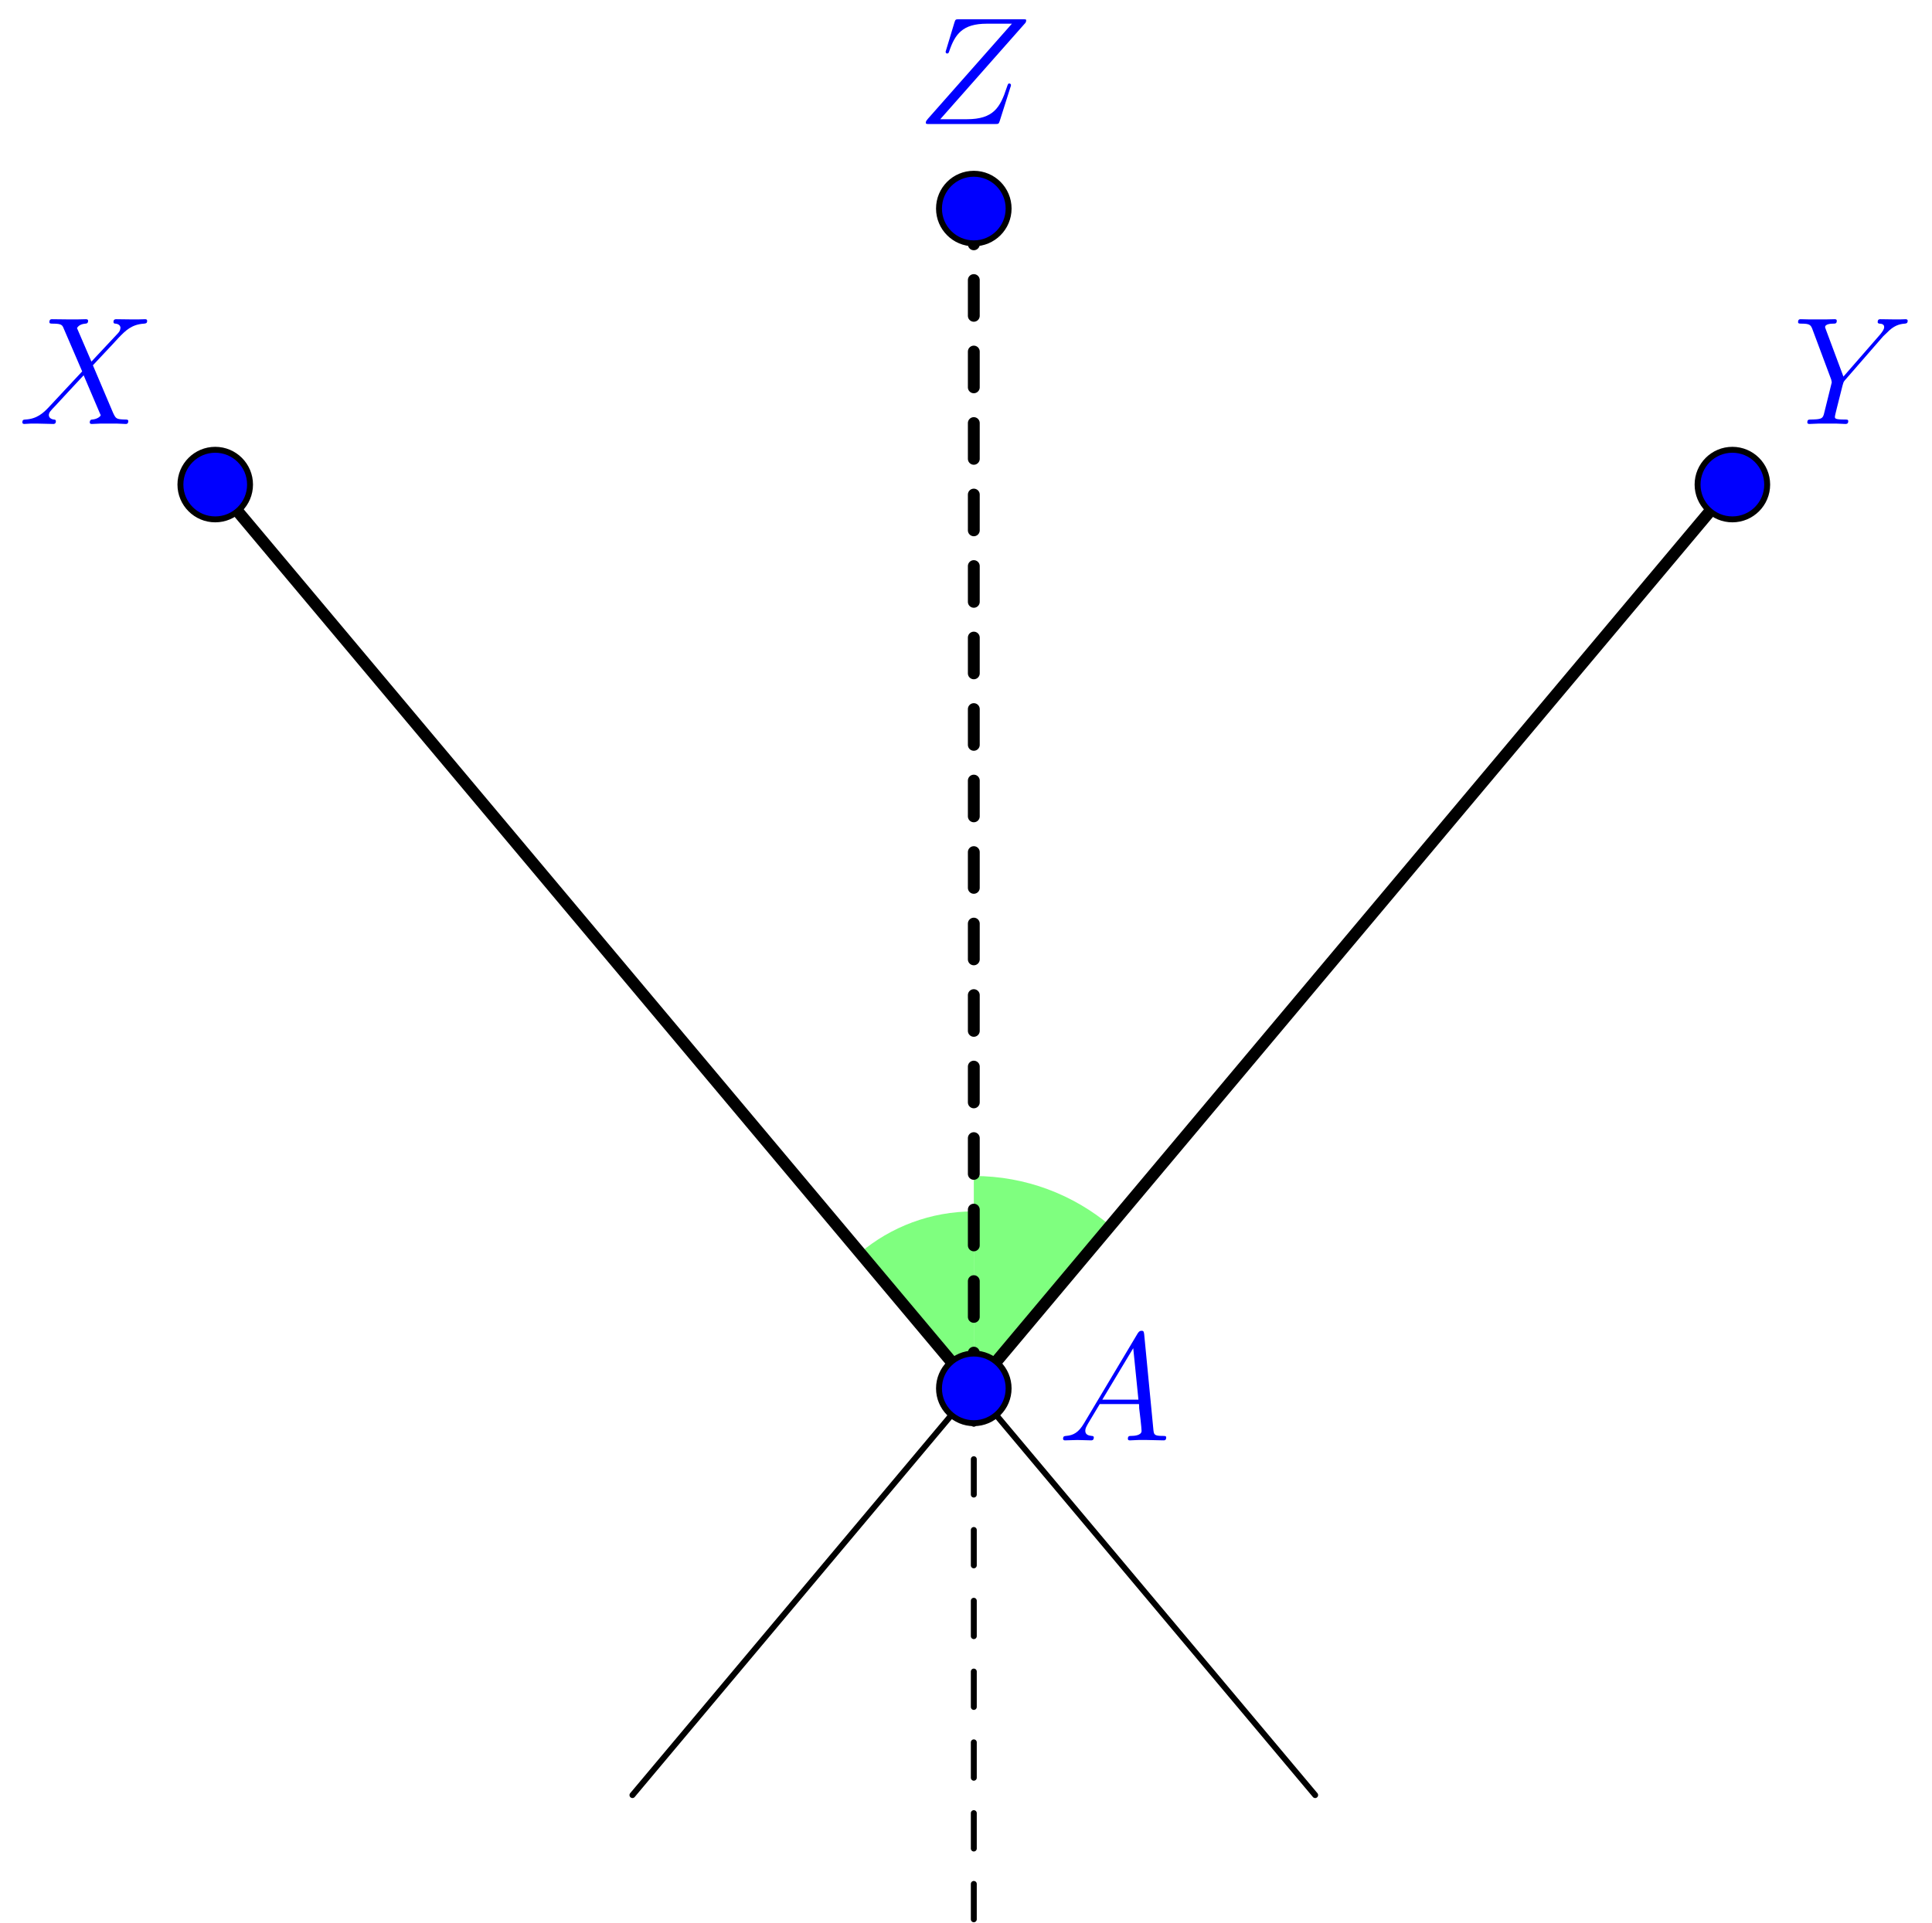
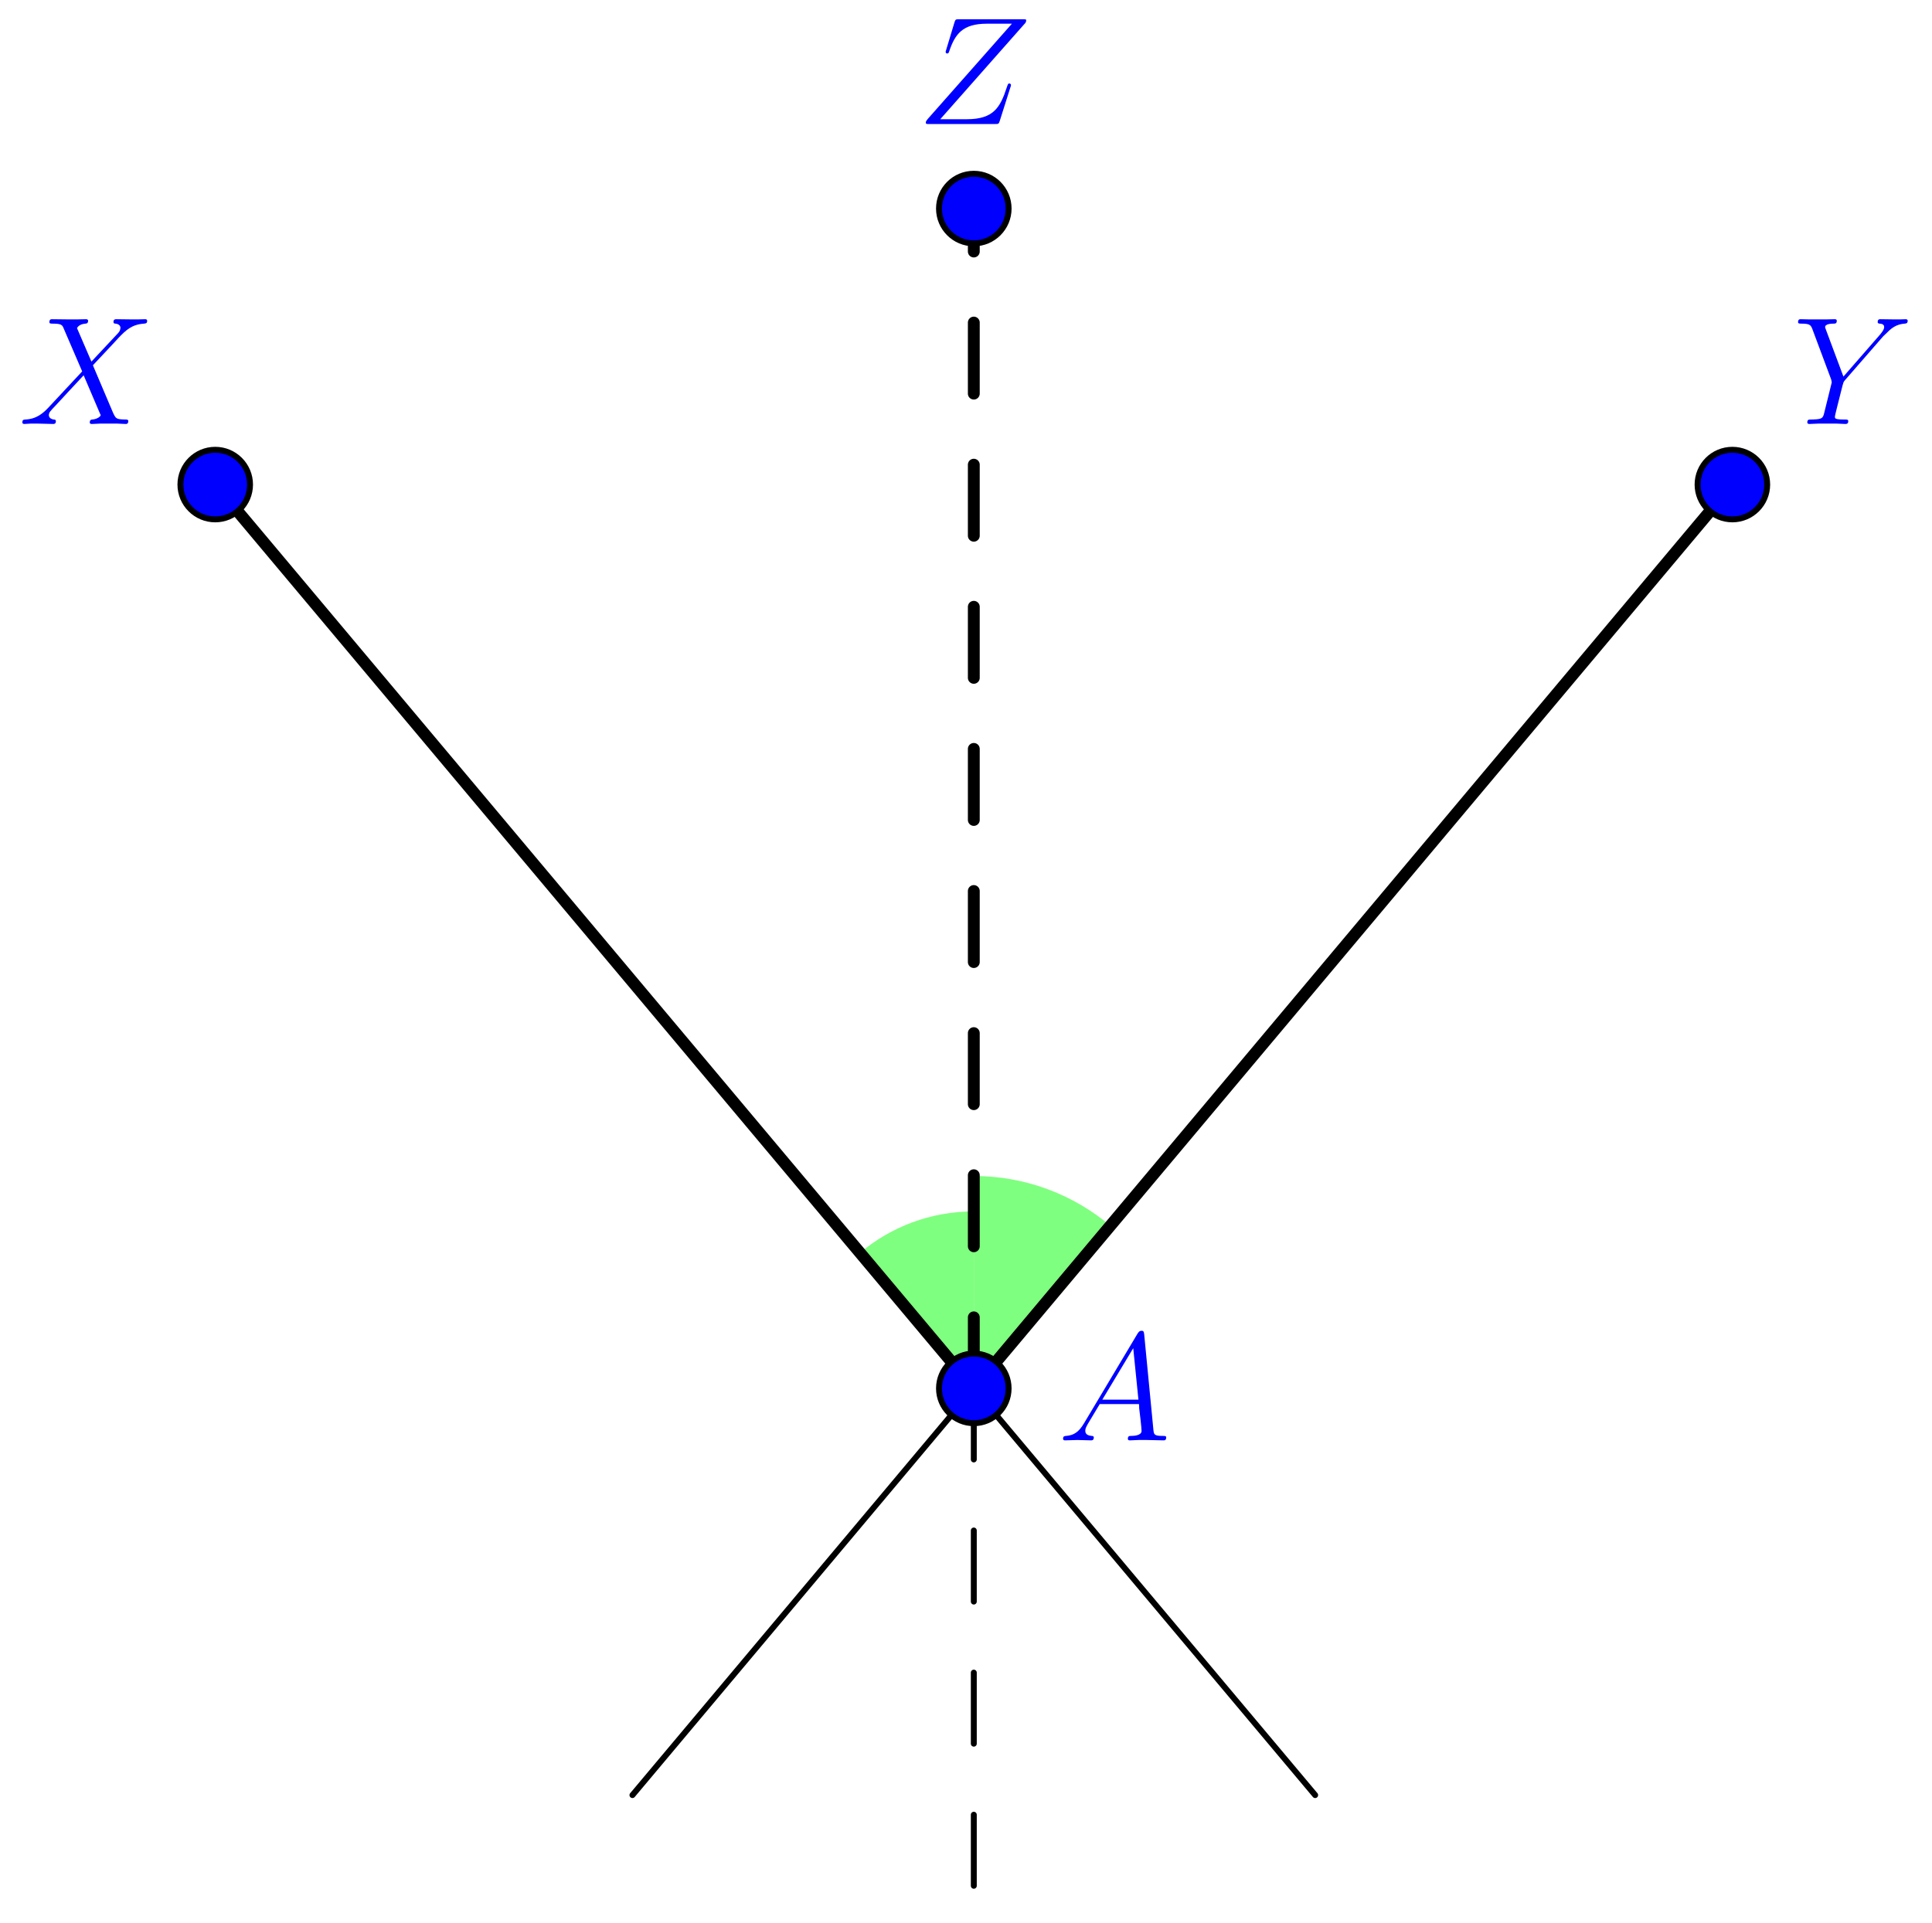
<svg xmlns="http://www.w3.org/2000/svg" xmlns:xlink="http://www.w3.org/1999/xlink" width="163.05pt" height="162.27pt" viewBox="0 0 163.05 162.27" version="1.1" id="svg24">
  <defs id="defs5">
    <g id="g4">
      <g id="glyph-0-0">
        <path d="M 9.141 -0.25 C 9.141 -0.375 9.031 -0.375 8.828 -0.375 C 8.125 -0.375 8.109 -0.5 8.062 -0.875 L 7.281 -8.969 C 7.25 -9.219 7.203 -9.25 7.062 -9.25 C 6.938 -9.25 6.859 -9.219 6.734 -9.031 L 2.203 -1.438 C 1.75 -0.672 1.312 -0.422 0.688 -0.375 C 0.547 -0.359 0.438 -0.359 0.438 -0.125 C 0.438 -0.047 0.5 0 0.594 0 L 1.641 -0.031 C 2.016 -0.031 2.438 0 2.797 0 C 2.875 0 3.031 0 3.031 -0.25 C 3.031 -0.359 2.922 -0.375 2.844 -0.375 C 2.547 -0.406 2.312 -0.5 2.312 -0.812 C 2.312 -1 2.391 -1.141 2.547 -1.422 L 3.531 -3.062 L 6.844 -3.062 C 6.859 -2.938 6.859 -2.844 6.859 -2.719 C 6.906 -2.391 7.062 -1.031 7.062 -0.797 C 7.062 -0.406 6.406 -0.375 6.188 -0.375 C 6.047 -0.375 5.906 -0.375 5.906 -0.141 C 5.906 0 6.016 0 6.094 0 C 6.328 0 6.578 -0.031 6.797 -0.031 L 7.531 -0.031 L 8.906 0 C 9 0 9.141 0 9.141 -0.25 Z M 6.797 -3.438 L 3.75 -3.438 L 6.359 -7.781 Z M 6.797 -3.438 " id="path1" />
      </g>
      <g id="glyph-0-1">
        <path d="M 9.266 -0.25 C 9.266 -0.375 9.125 -0.375 9.016 -0.375 C 8.234 -0.391 8.219 -0.453 7.984 -0.938 L 6.281 -4.953 L 7.922 -6.703 L 8.469 -7.297 C 9.031 -7.875 9.547 -8.406 10.594 -8.469 C 10.719 -8.484 10.859 -8.484 10.859 -8.703 C 10.859 -8.844 10.734 -8.844 10.688 -8.844 C 10.5 -8.844 10.312 -8.828 10.125 -8.828 L 9.531 -8.828 C 9.125 -8.828 8.672 -8.844 8.266 -8.844 C 8.172 -8.844 8.016 -8.844 8.016 -8.609 C 8.016 -8.484 8.109 -8.469 8.188 -8.469 C 8.391 -8.453 8.609 -8.344 8.609 -8.094 L 8.594 -8.062 C 8.594 -7.984 8.562 -7.844 8.422 -7.688 L 6.156 -5.266 L 4.938 -8.094 C 5.109 -8.406 5.484 -8.453 5.641 -8.469 C 5.719 -8.469 5.875 -8.484 5.875 -8.703 C 5.875 -8.844 5.75 -8.844 5.672 -8.844 C 5.453 -8.844 5.188 -8.828 4.969 -8.828 L 4.219 -8.828 L 2.844 -8.844 C 2.75 -8.844 2.609 -8.844 2.609 -8.594 C 2.609 -8.469 2.734 -8.469 2.906 -8.469 C 3.656 -8.469 3.703 -8.344 3.828 -8.031 L 5.375 -4.438 L 2.562 -1.422 C 2.094 -0.922 1.547 -0.422 0.578 -0.375 C 0.422 -0.359 0.328 -0.359 0.328 -0.125 C 0.328 -0.094 0.344 0 0.484 0 C 0.656 0 0.859 -0.031 1.031 -0.031 L 1.641 -0.031 C 2.062 -0.031 2.516 0 2.922 0 C 3 0 3.156 0 3.156 -0.234 C 3.156 -0.359 3.062 -0.375 2.984 -0.375 C 2.734 -0.406 2.562 -0.547 2.562 -0.75 C 2.562 -0.969 2.719 -1.125 3.094 -1.516 L 4.25 -2.766 L 5.5 -4.109 L 6.859 -0.922 C 6.875 -0.891 6.938 -0.75 6.938 -0.75 C 6.938 -0.641 6.641 -0.406 6.234 -0.375 C 6.156 -0.375 6.016 -0.359 6.016 -0.125 C 6.016 0 6.141 0 6.203 0 C 6.422 0 6.688 -0.031 6.906 -0.031 L 8.328 -0.031 C 8.562 -0.031 8.812 0 9.031 0 C 9.125 0 9.266 0 9.266 -0.25 Z M 9.266 -0.25 " id="path2" />
      </g>
      <g id="glyph-0-2">
        <path d="M 9.672 -8.719 C 9.672 -8.844 9.516 -8.844 9.516 -8.844 C 9.359 -8.844 9.203 -8.828 9.047 -8.828 L 8.516 -8.828 C 8.141 -8.828 7.734 -8.844 7.375 -8.844 C 7.281 -8.844 7.141 -8.844 7.141 -8.594 C 7.141 -8.484 7.266 -8.469 7.312 -8.469 C 7.688 -8.453 7.688 -8.25 7.688 -8.172 C 7.688 -8.031 7.594 -7.844 7.328 -7.531 L 4.25 -4 L 2.781 -7.938 C 2.703 -8.125 2.703 -8.172 2.703 -8.172 C 2.703 -8.453 3.234 -8.469 3.391 -8.469 C 3.547 -8.469 3.688 -8.469 3.688 -8.703 C 3.688 -8.844 3.578 -8.844 3.5 -8.844 C 3.281 -8.844 3.016 -8.828 2.797 -8.828 L 1.359 -8.828 C 1.125 -8.828 0.875 -8.844 0.656 -8.844 C 0.562 -8.844 0.422 -8.844 0.422 -8.594 C 0.422 -8.469 0.547 -8.469 0.734 -8.469 C 1.375 -8.469 1.484 -8.359 1.609 -8.062 L 3.219 -3.75 C 3.219 -3.703 3.266 -3.562 3.266 -3.516 C 3.266 -3.484 2.625 -0.938 2.594 -0.797 C 2.484 -0.453 2.359 -0.391 1.531 -0.375 C 1.312 -0.375 1.203 -0.375 1.203 -0.125 C 1.203 0 1.344 0 1.391 0 C 1.625 0 1.891 -0.031 2.141 -0.031 L 3.672 -0.031 C 3.906 -0.031 4.172 0 4.406 0 C 4.5 0 4.656 0 4.656 -0.234 C 4.656 -0.375 4.562 -0.375 4.344 -0.375 C 3.531 -0.375 3.531 -0.469 3.531 -0.609 C 3.531 -0.703 3.641 -1.109 3.703 -1.375 L 4.172 -3.234 C 4.25 -3.516 4.25 -3.531 4.359 -3.672 L 7.609 -7.406 L 7.922 -7.703 C 8.484 -8.297 8.969 -8.438 9.422 -8.469 C 9.562 -8.484 9.672 -8.5 9.672 -8.719 Z M 9.672 -8.719 " id="path3" />
      </g>
      <g id="glyph-0-3">
        <path d="M 7.875 -3.109 C 7.891 -3.141 7.922 -3.234 7.922 -3.297 C 7.922 -3.359 7.859 -3.422 7.781 -3.422 C 7.688 -3.422 7.672 -3.406 7.562 -3.078 C 7.016 -1.406 6.453 -0.406 4.203 -0.406 L 1.953 -0.406 L 9.062 -8.453 C 9.141 -8.531 9.203 -8.609 9.203 -8.75 C 9.203 -8.828 9.203 -8.844 8.906 -8.844 L 3.547 -8.844 C 3.25 -8.844 3.234 -8.828 3.156 -8.594 L 2.453 -6.266 C 2.406 -6.141 2.406 -6.094 2.406 -6.094 C 2.406 -6.031 2.453 -5.953 2.531 -5.953 C 2.641 -5.953 2.672 -6.016 2.719 -6.172 C 3.203 -7.578 3.828 -8.469 5.875 -8.469 L 8 -8.469 L 0.906 -0.438 C 0.797 -0.297 0.734 -0.25 0.734 -0.109 C 0.734 0 0.797 0 1.047 0 L 6.578 0 C 6.875 0 6.891 -0.016 6.969 -0.25 Z M 7.875 -3.109 " id="path4" />
      </g>
    </g>
    <clipPath id="clip-0">
      <path clip-rule="nonzero" d="M 81 116 L 83 116 L 83 162.27 L 81 162.27 Z M 81 116 " id="path5" />
    </clipPath>
  </defs>
  <path fill-rule="nonzero" fill="rgb(49.805%, 100%, 49.805%)" fill-opacity="1" d="M 82.184 117.203 L 82.184 102.262 C 78.527 102.262 75.176 103.574 72.582 105.758 L 82.184 117.203 " id="path6" />
  <path fill-rule="nonzero" fill="rgb(49.805%, 100%, 49.805%)" fill-opacity="1" d="M 82.184 117.203 L 93.707 103.469 C 90.59 100.852 86.57 99.273 82.184 99.273 L 82.184 117.203 " id="path7" />
  <path fill="none" stroke-width="9.997" stroke-linecap="round" stroke-linejoin="round" stroke="rgb(0%, 0%, 0%)" stroke-opacity="1" stroke-miterlimit="10" d="M 821.836 450.669 L 181.641 1213.638 " transform="matrix(0.1, 0, 0, -0.1, 0, 162.27)" id="path8" />
  <path fill="none" stroke-width="9.997" stroke-linecap="round" stroke-linejoin="round" stroke="rgb(0%, 0%, 0%)" stroke-opacity="1" stroke-miterlimit="10" d="M 821.836 450.669 L 1462.031 1213.638 " transform="matrix(0.1, 0, 0, -0.1, 0, 162.27)" id="path9" />
-   <path fill="none" stroke-width="9.997" stroke-linecap="round" stroke-linejoin="round" stroke="rgb(0%, 0%, 0%)" stroke-opacity="1" stroke-dasharray="30.181 30.181" stroke-miterlimit="10" d="M 821.836 450.669 L 821.836 1446.645 " transform="matrix(0.1, 0, 0, -0.1, 0, 162.27)" id="path10" />
+   <path fill="none" stroke-width="9.997" stroke-linecap="round" stroke-linejoin="round" stroke="rgb(0%, 0%, 0%)" stroke-opacity="1" stroke-dasharray="59.982 59.982" stroke-miterlimit="10" d="M 821.836 450.669 L 821.836 1446.645 " transform="matrix(0.1, 0, 0, -0.1, 0, 162.27)" id="path10" />
  <path fill="none" stroke-width="4.998" stroke-linecap="round" stroke-linejoin="round" stroke="rgb(0%, 0%, 0%)" stroke-opacity="1" stroke-miterlimit="10" d="M 821.836 450.669 L 1109.922 107.348 " transform="matrix(0.1, 0, 0, -0.1, 0, 162.27)" id="path11" />
  <path fill="none" stroke-width="4.998" stroke-linecap="round" stroke-linejoin="round" stroke="rgb(0%, 0%, 0%)" stroke-opacity="1" stroke-miterlimit="10" d="M 821.836 450.669 L 533.75 107.348 " transform="matrix(0.1, 0, 0, -0.1, 0, 162.27)" id="path12" />
  <g clip-path="url(#clip-0)" id="g13">
-     <path fill="none" stroke-width="4.998" stroke-linecap="round" stroke-linejoin="round" stroke="rgb(0%, 0%, 0%)" stroke-opacity="1" stroke-dasharray="29.879 29.879" stroke-miterlimit="10" d="M 821.836 450.669 L 821.836 2.505 " transform="matrix(0.1, 0, 0, -0.1, 0, 162.27)" id="path13" />
+     <path fill="none" stroke-width="4.998" stroke-linecap="round" stroke-linejoin="round" stroke="rgb(0%, 0%, 0%)" stroke-opacity="1" stroke-dasharray="59.982 59.982" stroke-miterlimit="10" d="M 821.836 450.669 L 821.836 2.505 " transform="matrix(0.1, 0, 0, -0.1, 0, 162.27)" id="path13" />
  </g>
  <path fill-rule="nonzero" fill="rgb(0%, 0%, 100%)" fill-opacity="1" d="M 85.121 117.203 C 85.121 115.578 83.805 114.262 82.184 114.262 C 80.559 114.262 79.246 115.578 79.246 117.203 C 79.246 118.824 80.559 120.141 82.184 120.141 C 83.805 120.141 85.121 118.824 85.121 117.203 " id="path14" />
  <path fill="none" stroke-width="4.998" stroke-linecap="round" stroke-linejoin="round" stroke="rgb(0%, 0%, 0%)" stroke-opacity="1" stroke-miterlimit="10" d="M 851.211 450.669 C 851.211 466.919 838.047 480.083 821.836 480.083 C 805.586 480.083 792.461 466.919 792.461 450.669 C 792.461 434.458 805.586 421.294 821.836 421.294 C 838.047 421.294 851.211 434.458 851.211 450.669 Z M 851.211 450.669 " transform="matrix(0.1, 0, 0, -0.1, 0, 162.27)" id="path15" />
  <path fill-rule="nonzero" fill="rgb(0%, 0%, 100%)" fill-opacity="1" d="M 21.102 40.906 C 21.102 39.285 19.785 37.969 18.164 37.969 C 16.543 37.969 15.227 39.285 15.227 40.906 C 15.227 42.527 16.543 43.844 18.164 43.844 C 19.785 43.844 21.102 42.527 21.102 40.906 " id="path16" />
  <path fill="none" stroke-width="4.998" stroke-linecap="round" stroke-linejoin="round" stroke="rgb(0%, 0%, 0%)" stroke-opacity="1" stroke-miterlimit="10" d="M 211.016 1213.638 C 211.016 1229.848 197.852 1243.013 181.641 1243.013 C 165.43 1243.013 152.266 1229.848 152.266 1213.638 C 152.266 1197.427 165.43 1184.263 181.641 1184.263 C 197.852 1184.263 211.016 1197.427 211.016 1213.638 Z M 211.016 1213.638 " transform="matrix(0.1, 0, 0, -0.1, 0, 162.27)" id="path17" />
  <path fill-rule="nonzero" fill="rgb(0%, 0%, 100%)" fill-opacity="1" d="M 149.141 40.906 C 149.141 39.285 147.824 37.969 146.203 37.969 C 144.578 37.969 143.266 39.285 143.266 40.906 C 143.266 42.527 144.578 43.844 146.203 43.844 C 147.824 43.844 149.141 42.527 149.141 40.906 " id="path18" />
  <path fill="none" stroke-width="4.998" stroke-linecap="round" stroke-linejoin="round" stroke="rgb(0%, 0%, 0%)" stroke-opacity="1" stroke-miterlimit="10" d="M 1491.406 1213.638 C 1491.406 1229.848 1478.242 1243.013 1462.031 1243.013 C 1445.781 1243.013 1432.656 1229.848 1432.656 1213.638 C 1432.656 1197.427 1445.781 1184.263 1462.031 1184.263 C 1478.242 1184.263 1491.406 1197.427 1491.406 1213.638 Z M 1491.406 1213.638 " transform="matrix(0.1, 0, 0, -0.1, 0, 162.27)" id="path19" />
  <path fill-rule="nonzero" fill="rgb(0%, 0%, 100%)" fill-opacity="1" d="M 85.121 17.605 C 85.121 15.98 83.805 14.668 82.184 14.668 C 80.559 14.668 79.246 15.98 79.246 17.605 C 79.246 19.227 80.559 20.543 82.184 20.543 C 83.805 20.543 85.121 19.227 85.121 17.605 " id="path20" />
  <path fill="none" stroke-width="4.998" stroke-linecap="round" stroke-linejoin="round" stroke="rgb(0%, 0%, 0%)" stroke-opacity="1" stroke-miterlimit="10" d="M 851.211 1446.645 C 851.211 1462.895 838.047 1476.02 821.836 1476.02 C 805.586 1476.02 792.461 1462.895 792.461 1446.645 C 792.461 1430.434 805.586 1417.27 821.836 1417.27 C 838.047 1417.27 851.211 1430.434 851.211 1446.645 Z M 851.211 1446.645 " transform="matrix(0.1, 0, 0, -0.1, 0, 162.27)" id="path21" />
  <g fill="rgb(0%, 0%, 100%)" fill-opacity="1" id="g21">
    <use xlink:href="#glyph-0-0" x="89.28" y="121.59" id="use21" />
  </g>
  <g fill="rgb(0%, 0%, 100%)" fill-opacity="1" id="g22">
    <use xlink:href="#glyph-0-1" x="1.56" y="35.79" id="use22" />
  </g>
  <g fill="rgb(0%, 0%, 100%)" fill-opacity="1" id="g23">
    <use xlink:href="#glyph-0-2" x="151.325" y="35.79" id="use23" />
  </g>
  <g fill="rgb(0%, 0%, 100%)" fill-opacity="1" id="g24">
    <use xlink:href="#glyph-0-3" x="77.4" y="10.47" id="use24" />
  </g>
</svg>
